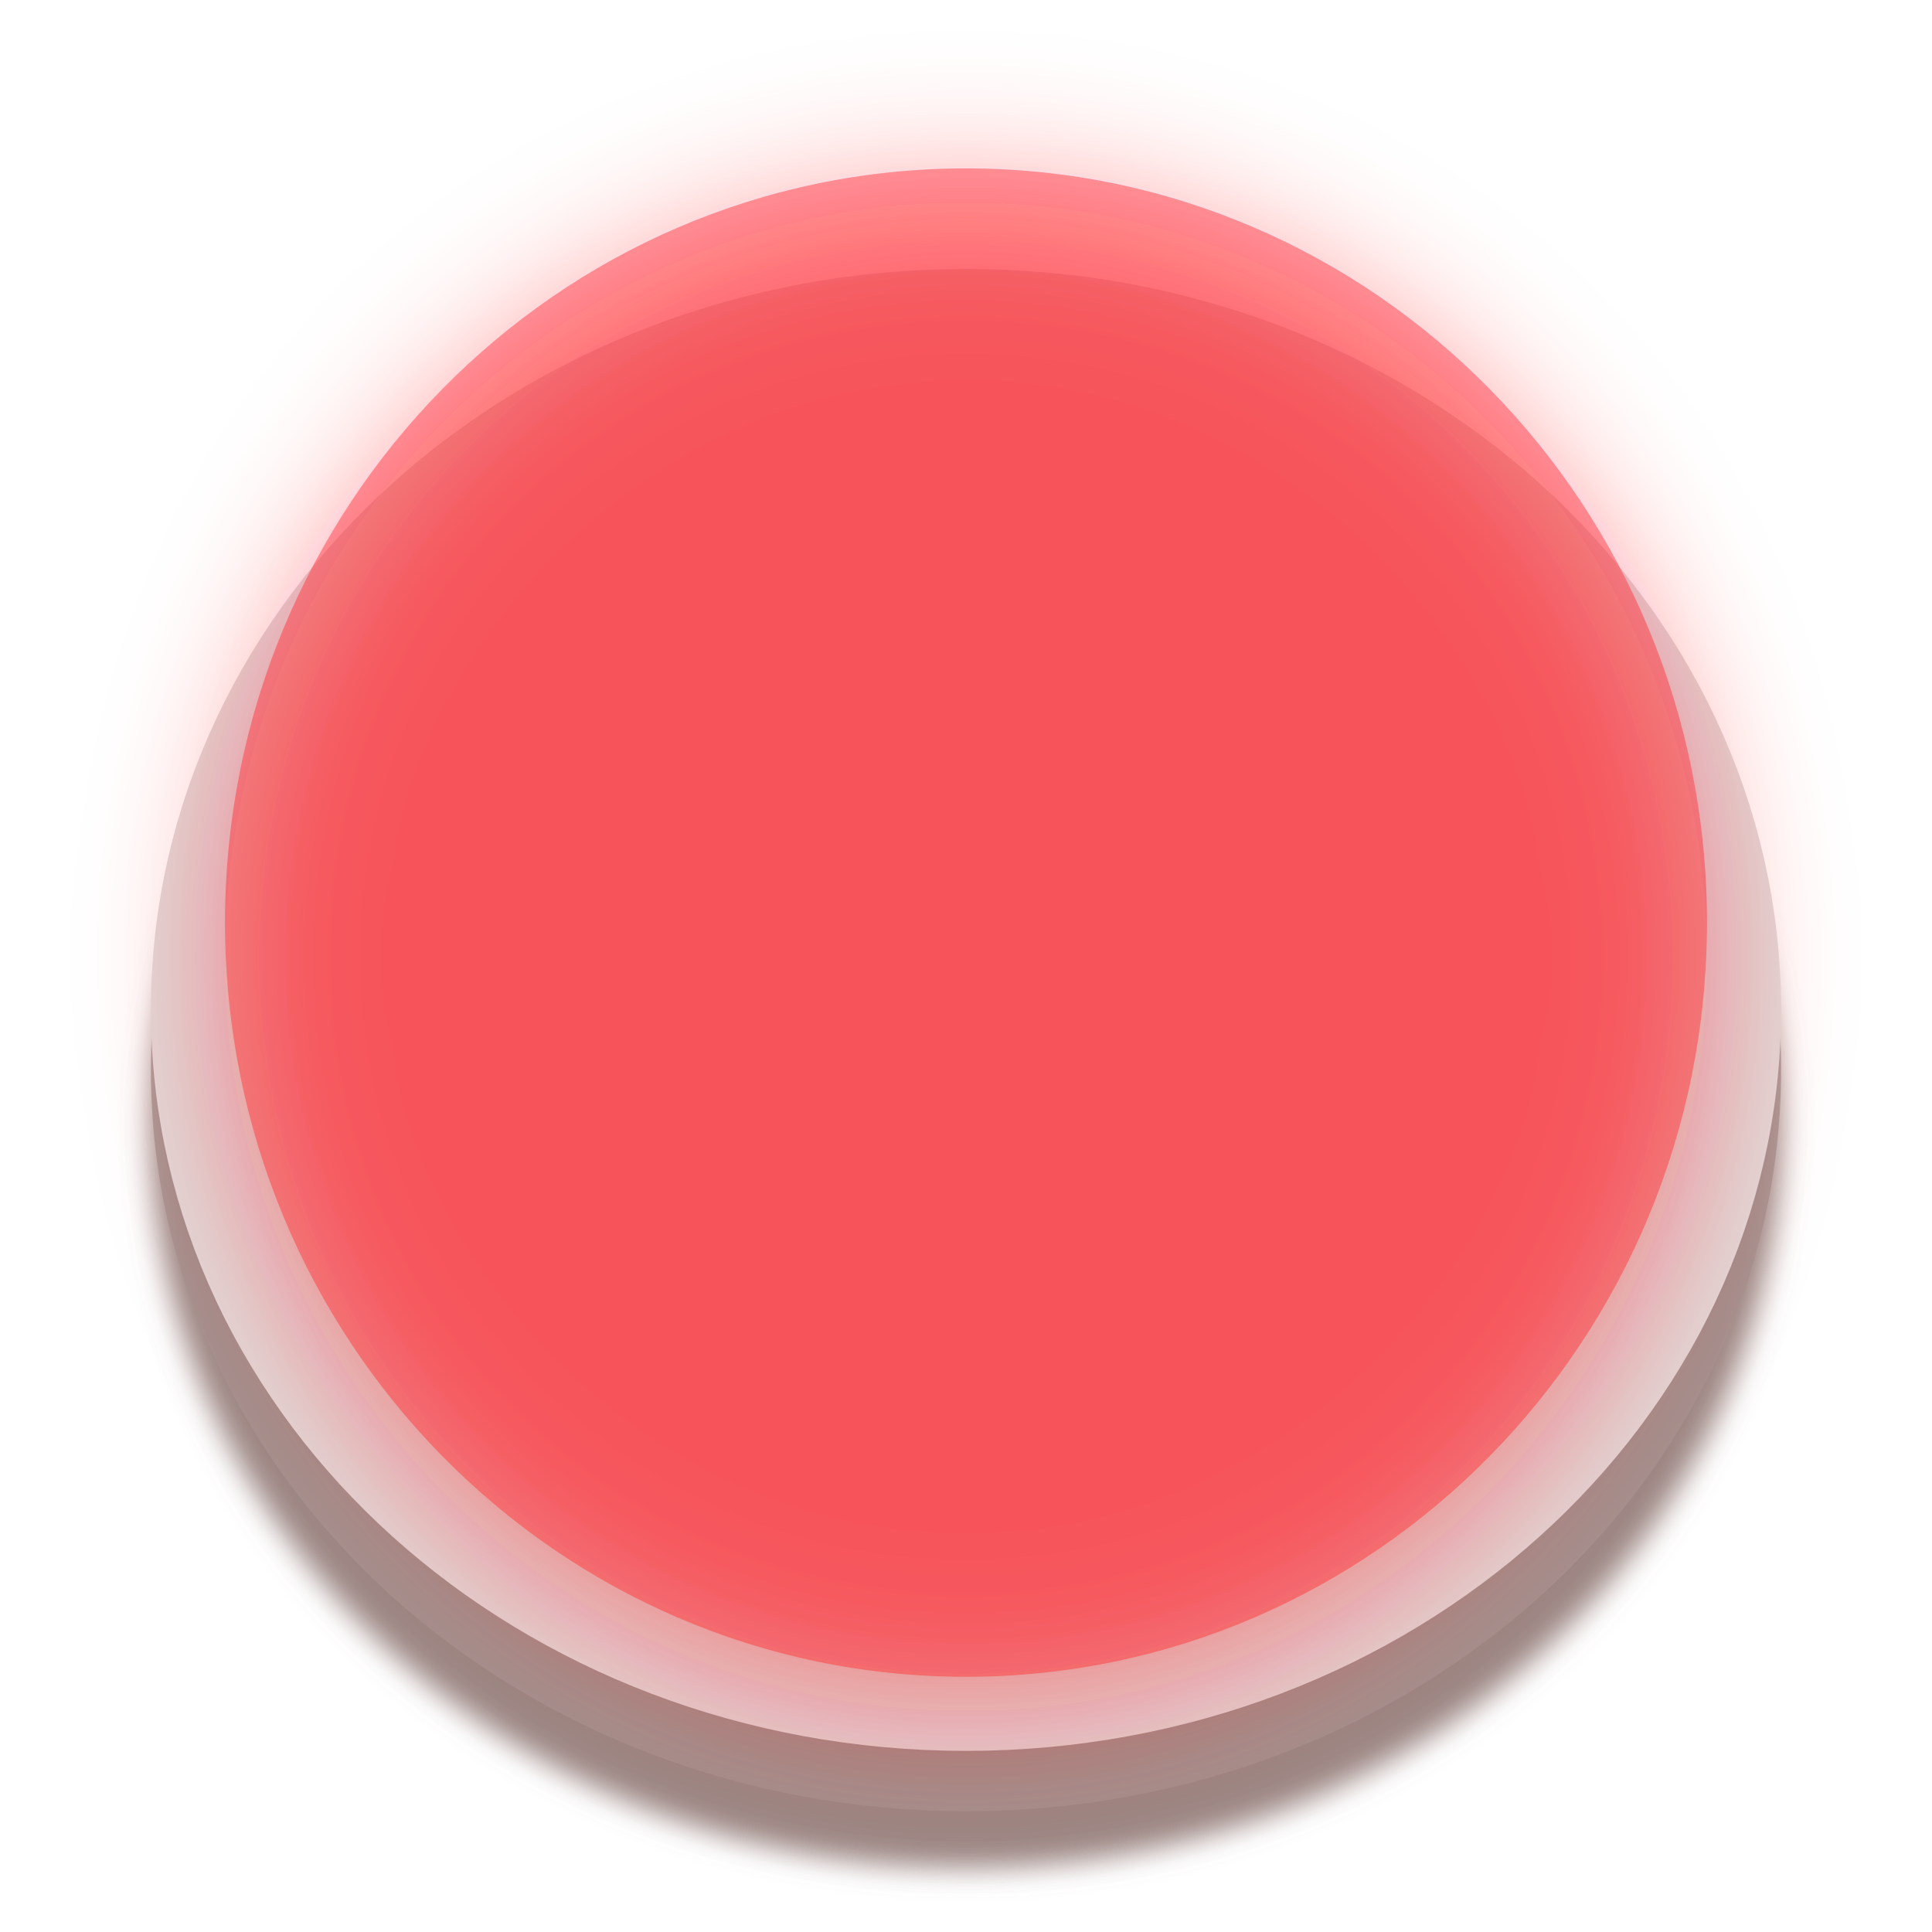
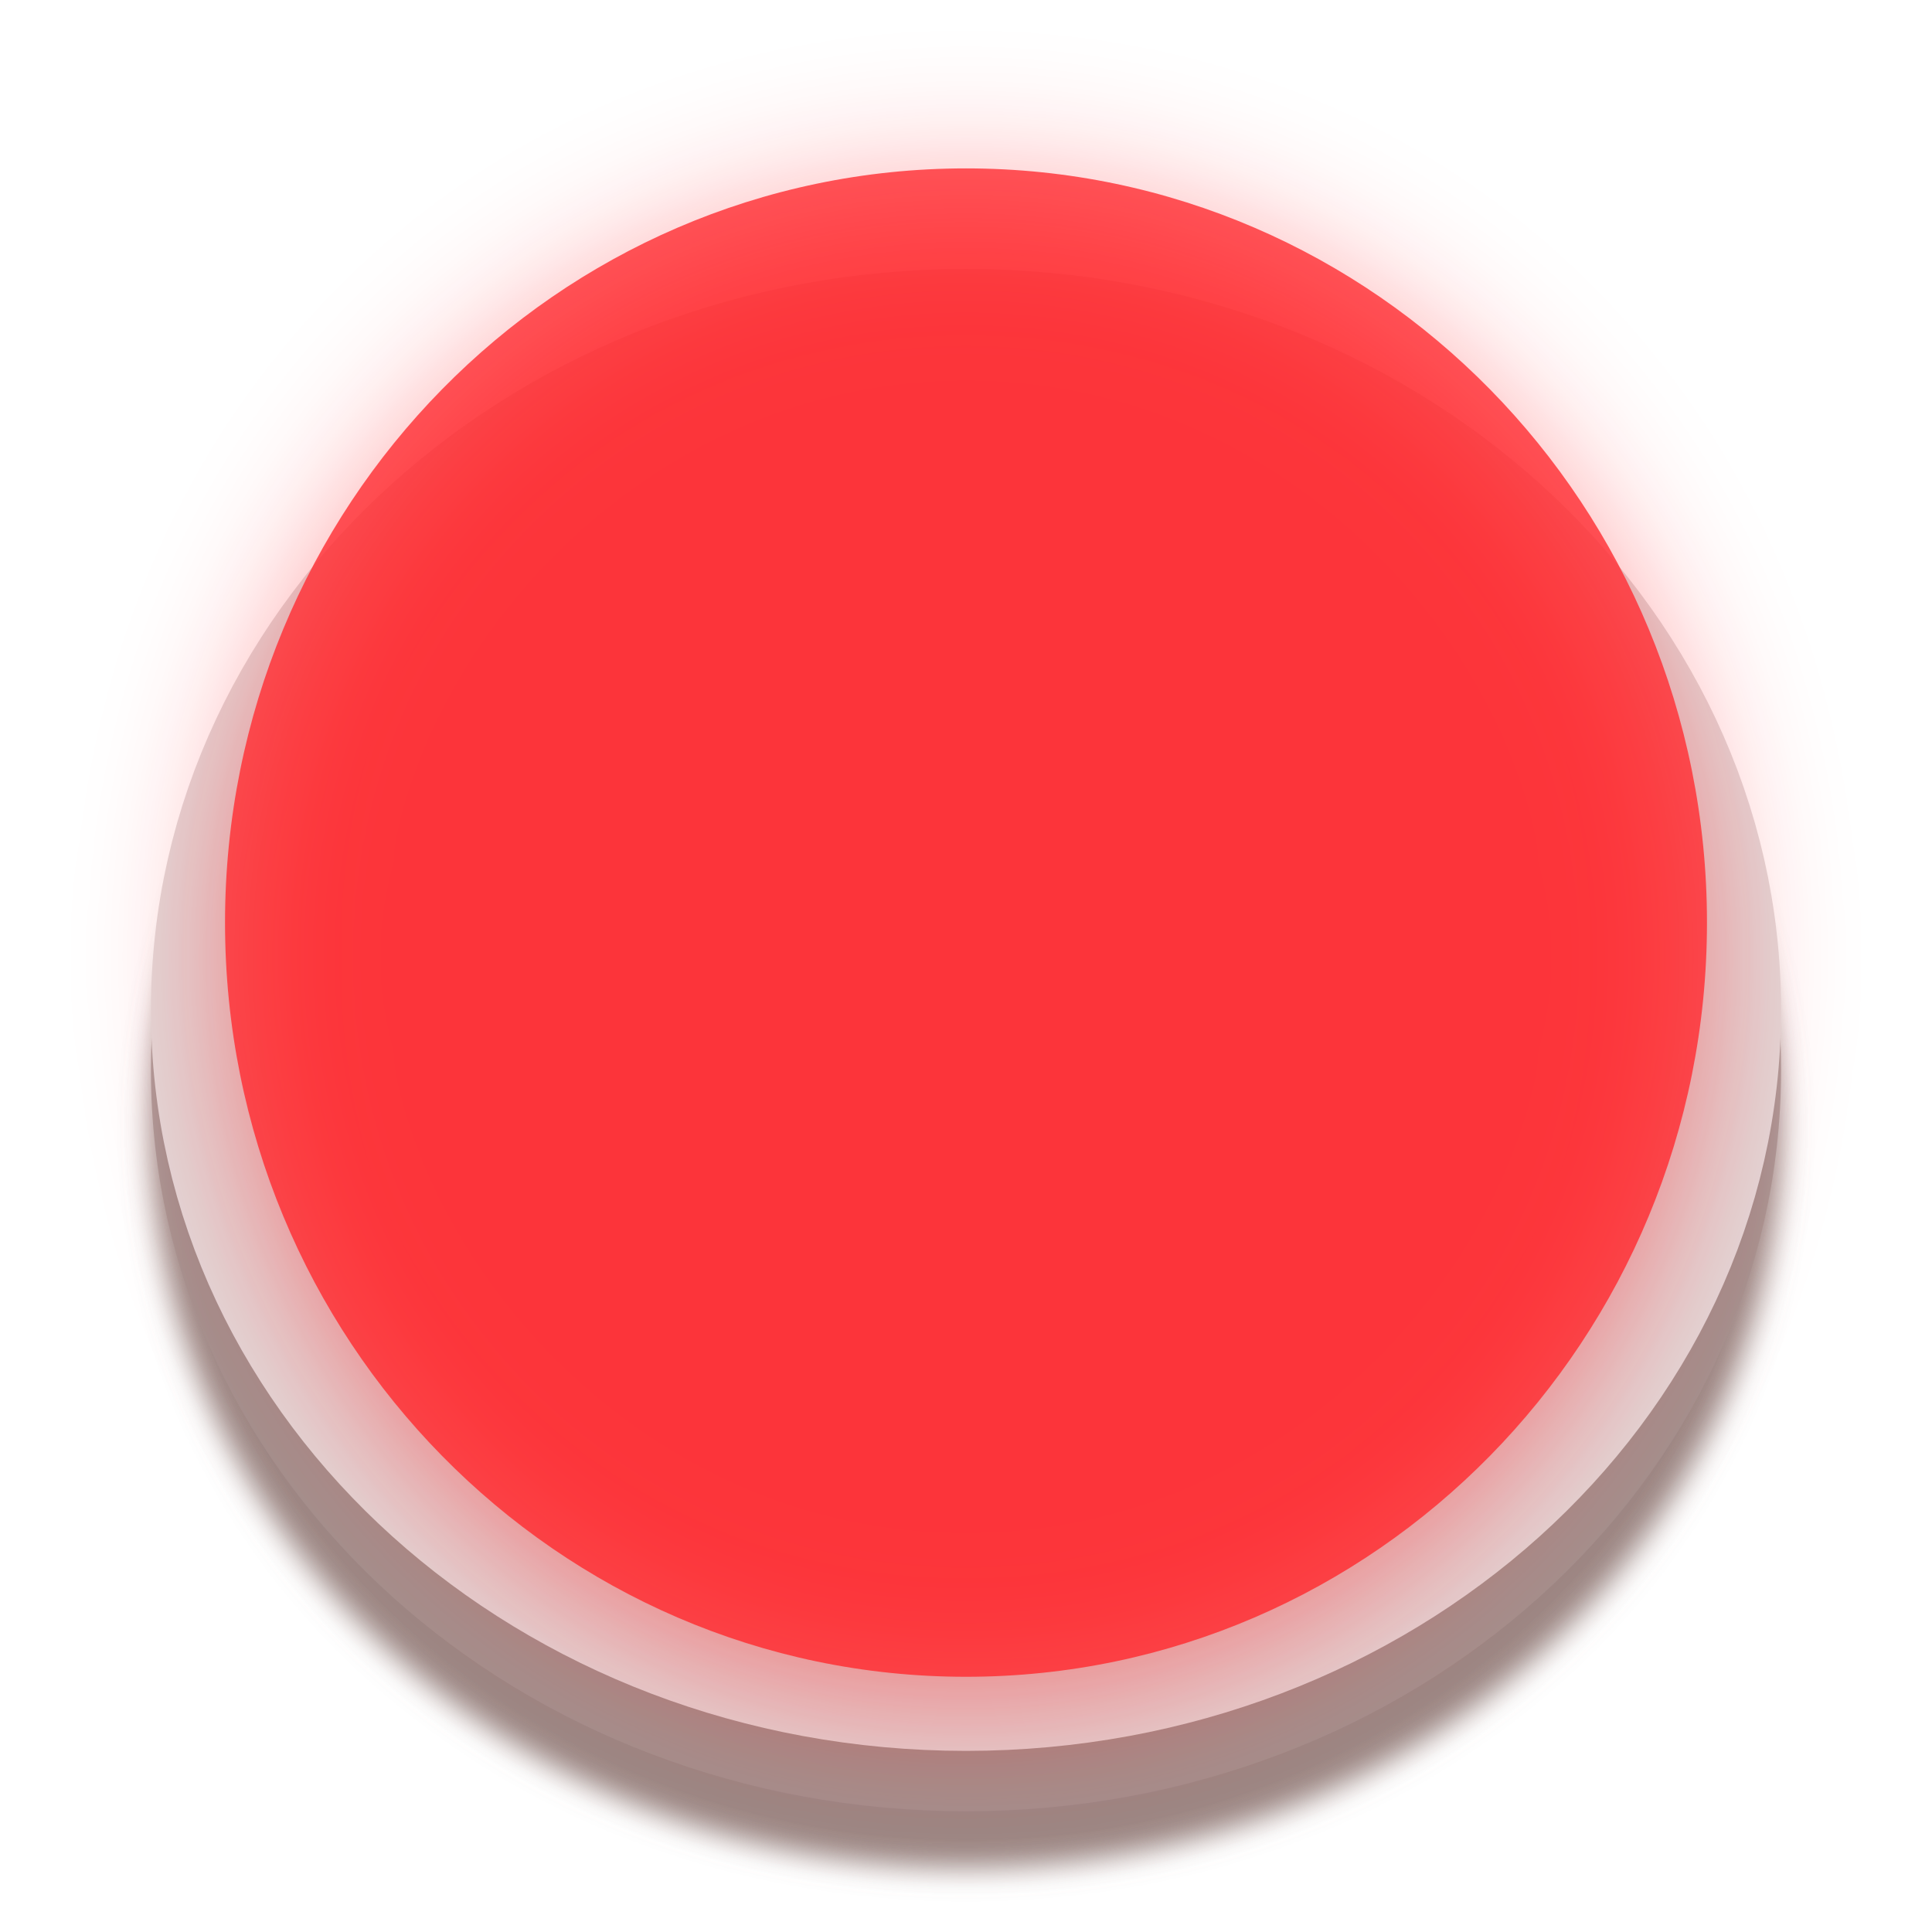
<svg xmlns="http://www.w3.org/2000/svg" width="64px" height="64px" id="svg2985" version="1.1">
  <defs id="defs2987">
    <filter id="filter3892">
      <feGaussianBlur stdDeviation="0.475" id="feGaussianBlur3894" />
    </filter>
    <filter id="filter3779" x="-0.114" width="1.228" y="-0.126" height="1.253">
      <feGaussianBlur stdDeviation="2.372" id="feGaussianBlur3781" />
    </filter>
+     <filter color-interpolation-filters="sRGB" id="filter3779-1" x="-0.114" width="1.228" y="-0.126" height="1.253">
+       <feGaussianBlur stdDeviation="2.372" id="feGaussianBlur3781-5" />
+     </filter>
  </defs>
  <g id="layer1">
    <path style="opacity:0.819;fill:none;stroke:#856e6b;stroke-width:5;stroke-linecap:round;stroke-linejoin:round;stroke-miterlimit:4;stroke-opacity:1;stroke-dasharray:none;filter:url(#filter3892)" id="path2995-6" d="m 60,31.5 a 25,22.5 0 1 1 -50,0 25,22.5 0 1 1 50,0 z" transform="matrix(0.9818182,0,0,0.9818182,-2.363364,6.408)" />
    <path style="opacity:0.819;fill:none;stroke:#a59290;stroke-width:5;stroke-linecap:round;stroke-linejoin:round;stroke-miterlimit:4;stroke-opacity:1;stroke-dasharray:none" id="path2995" d="m 60,31.5 a 25,22.5 0 1 1 -50,0 25,22.5 0 1 1 50,0 z" transform="matrix(0.9818182,0,0,0.9818182,-2.363636,4.527273)" />
    <path style="fill:#e1dada;fill-opacity:1;stroke:#e1dada;stroke-width:5;stroke-linecap:round;stroke-linejoin:round;stroke-miterlimit:4;stroke-opacity:1;stroke-dasharray:none" id="path2995-1" d="m 60,31.5 a 25,22.5 0 1 1 -50,0 25,22.5 0 1 1 50,0 z" transform="matrix(0.9818182,0,0,0.9818182,-2.363636,2.527273)" />
-     <path style="opacity:0.454;fill:#ff383d;fill-opacity:1;stroke:none" id="path2995-1-9" d="m 60,31.5 a 25,22.5 0 1 1 -50,0 25,22.5 0 1 1 50,0 z" transform="matrix(0.9818182,0,0,1.110383,-2.363636,-4.41523)" />
-     <path style="opacity:0.454;fill:#ff0d13;fill-opacity:1;stroke:none;filter:url(#filter3779)" id="path2995-1-9-2" d="m 60,31.5 a 25,22.5 0 1 1 -50,0 25,22.5 0 1 1 50,0 z" transform="matrix(0.9818182,0,0,1.110383,-2.363636,-3.28134)" />
+     <path style="opacity:0.819;fill:#ff383d;fill-opacity:1;stroke:none" id="path2995-1-9" d="m 60,31.5 a 25,22.5 0 1 1 -50,0 25,22.5 0 1 1 50,0 z" transform="matrix(0.9818182,0,0,1.110383,-2.363636,-4.41523)" />
+     <path style="opacity:0.454;fill:#ff0d13;fill-opacity:1;stroke:none;filter:url(#filter3779-1)" id="path2995-1-9-2" d="m 60,31.5 a 25,22.5 0 1 1 -50,0 25,22.5 0 1 1 50,0 z" transform="matrix(0.9818182,0,0,1.110383,-2.363636,-3.281341)" />
  </g>
</svg>
